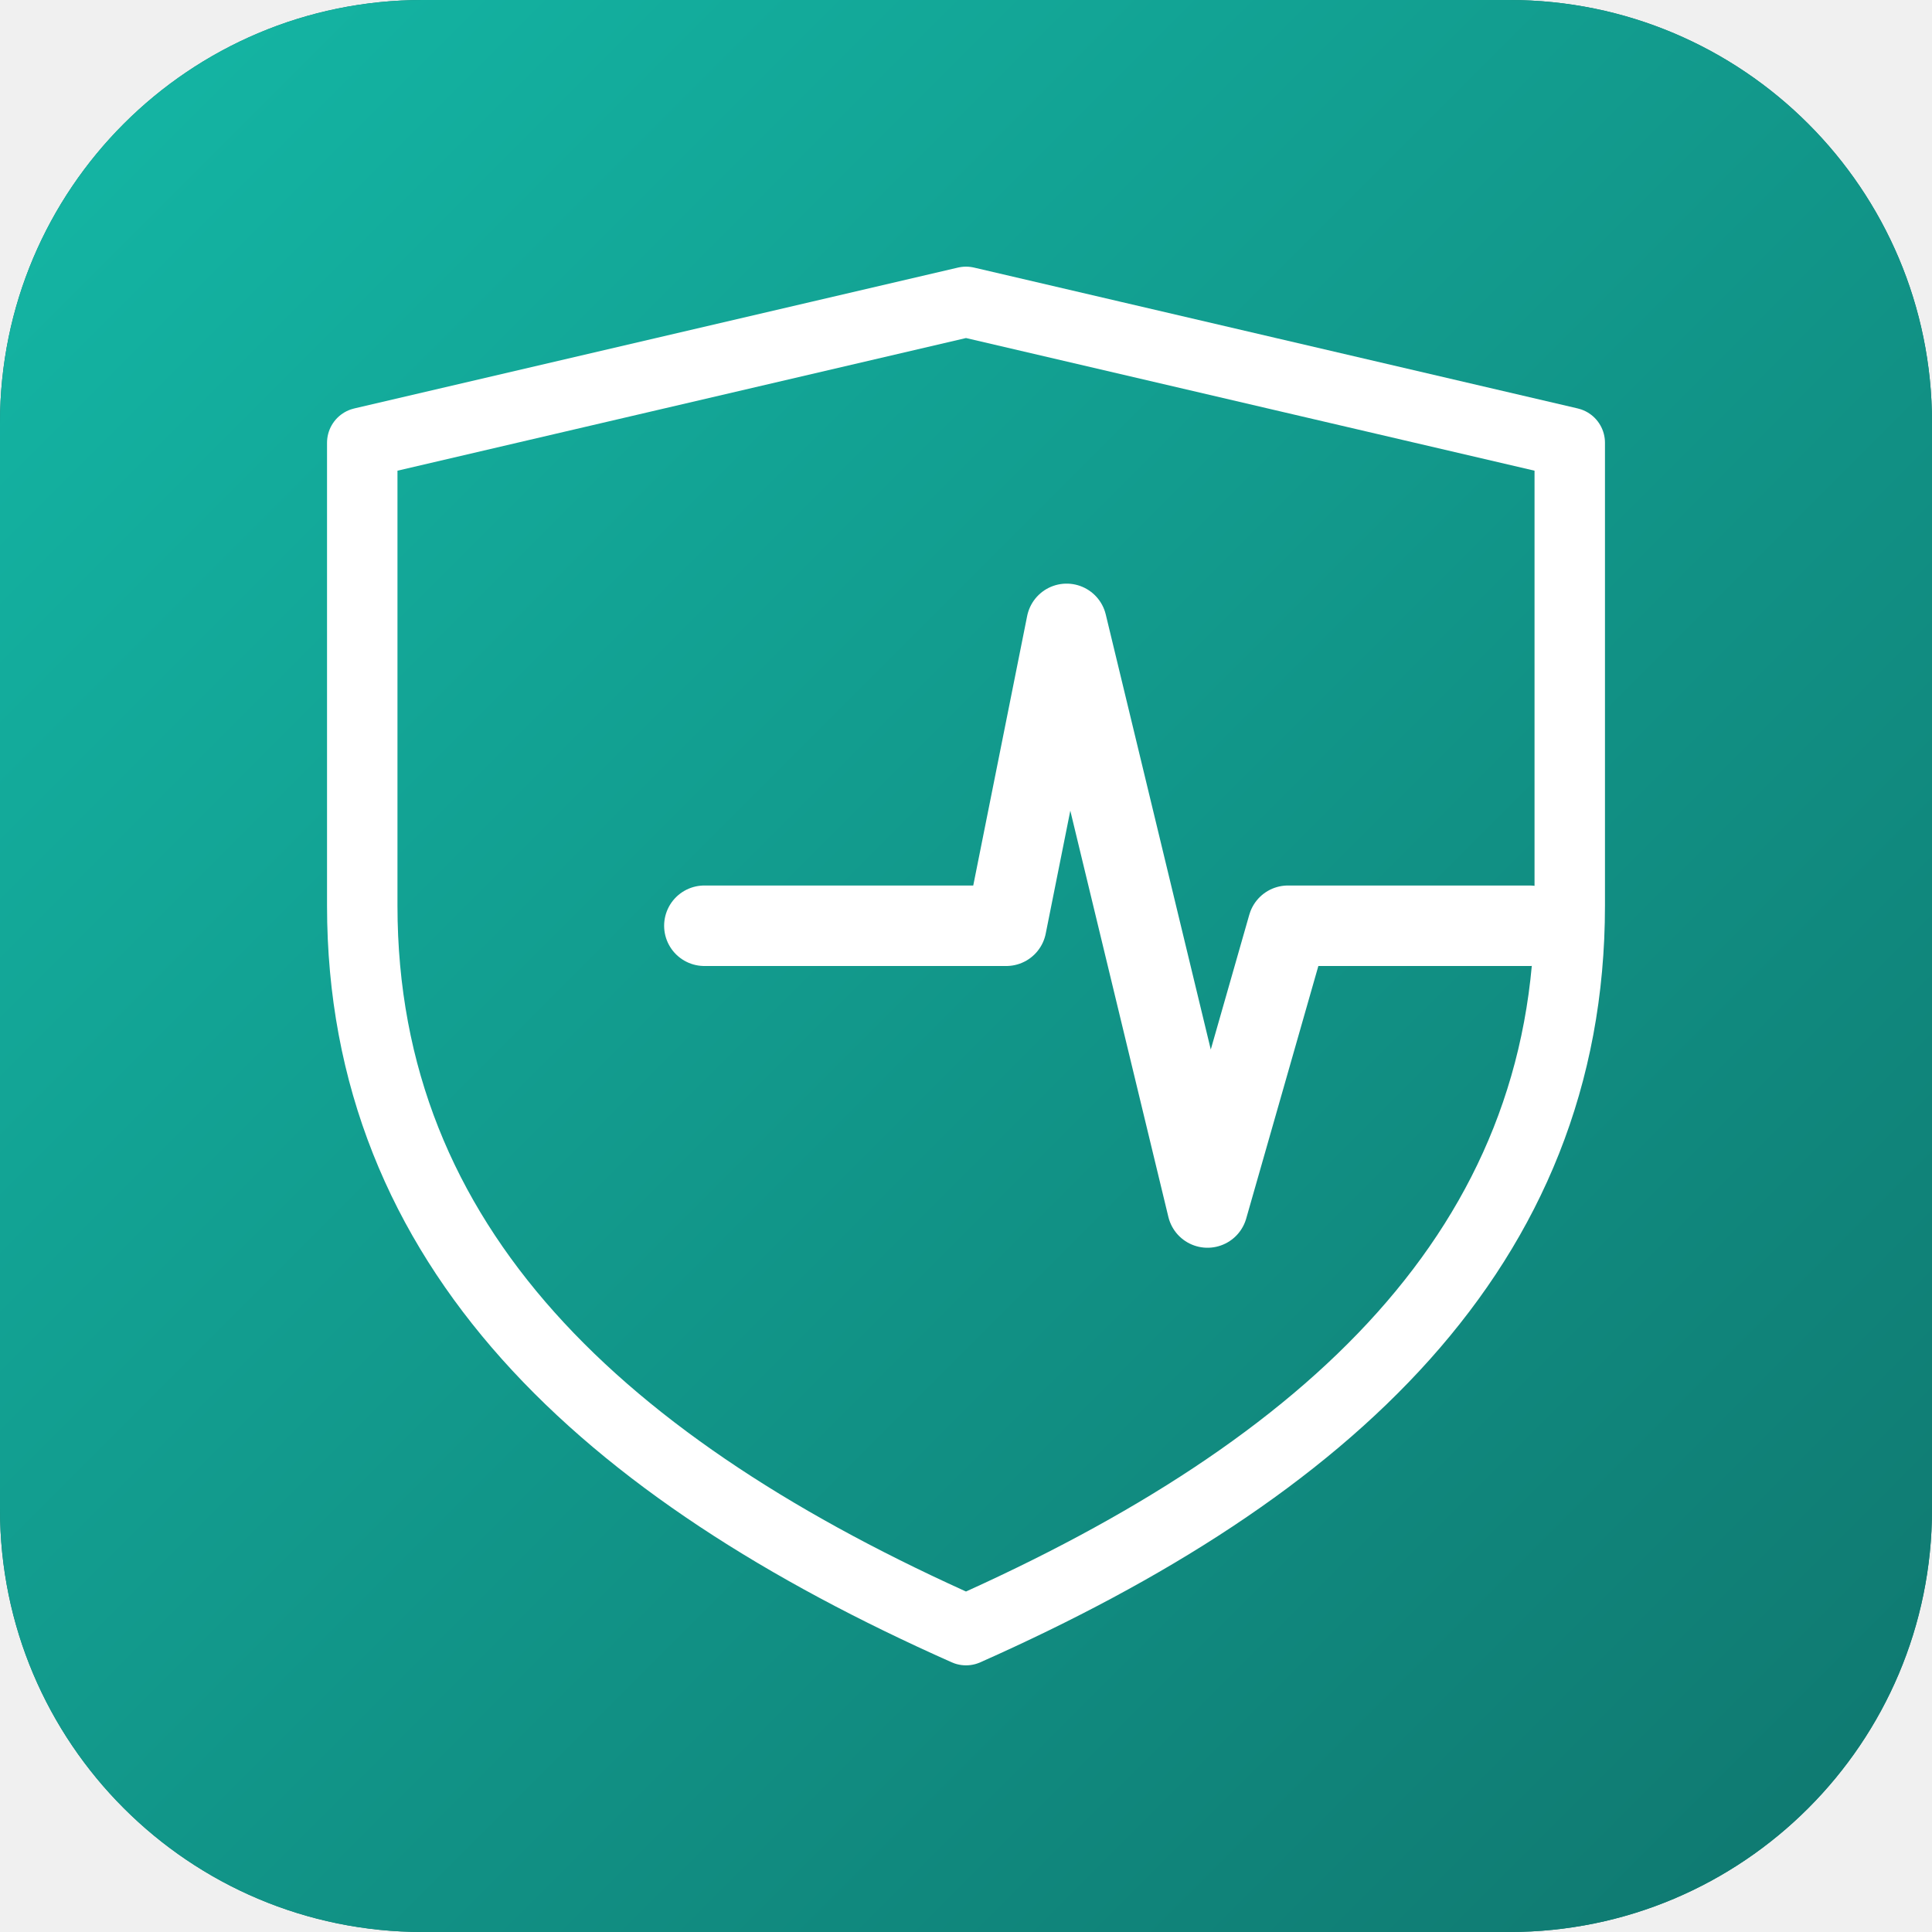
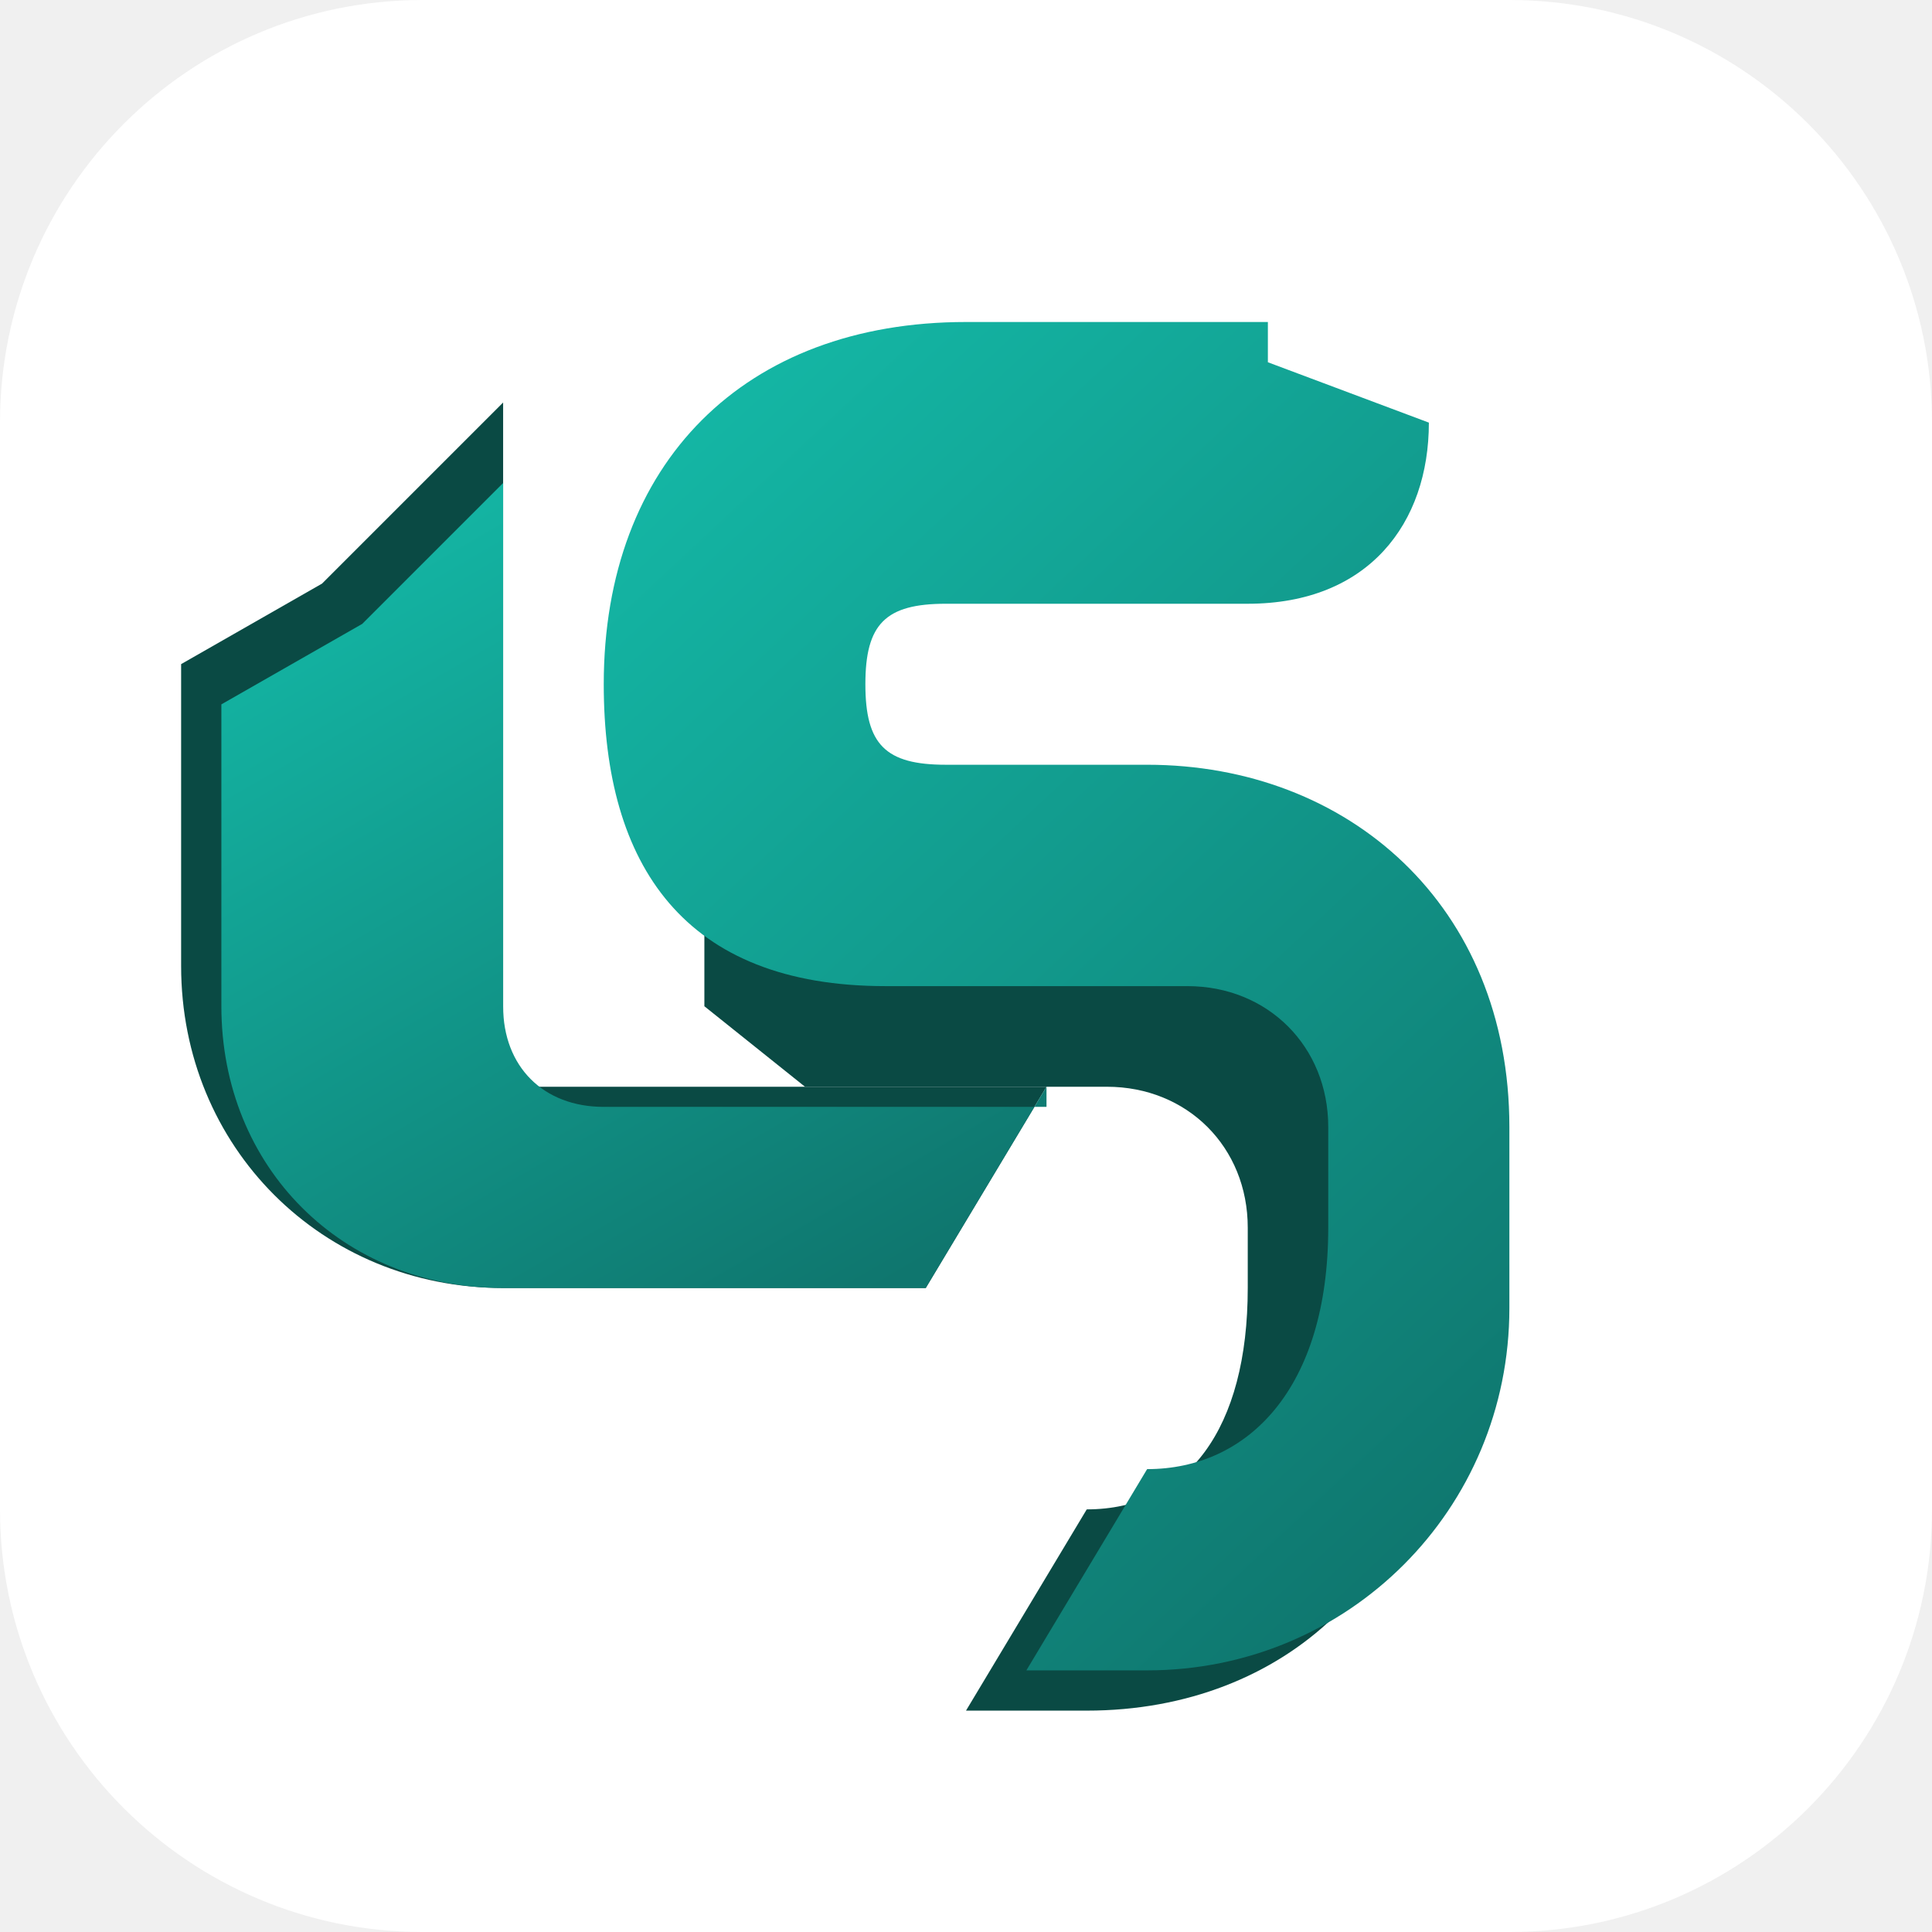
<svg xmlns="http://www.w3.org/2000/svg" width="192" height="192" viewBox="0 0 192 192">
-   <rect width="192" height="192" rx="42" fill="#0f766e" />
+   <rect width="192" height="192" rx="42" fill="white" />
  <defs>
-     <linearGradient id="g" x1="0" y1="0" x2="1" y2="1">
-       <stop offset="0" stop-color="#14b8a6" />
-       <stop offset="1" stop-color="#0f766e" />
+     <linearGradient id="lsGrad" x1="20%" y1="0%" x2="80%" y2="100%">
+       <stop offset="0%" stop-color="#14b8a6" />
+       <stop offset="100%" stop-color="#0f766e" />
+     </linearGradient>
+     <linearGradient id="lsShadow" x1="0%" y1="0%" x2="100%" y2="100%">
+       <stop offset="0%" stop-color="#0d5e56" />
+       <stop offset="100%" stop-color="#08413c" />
    </linearGradient>
  </defs>
-   <rect width="192" height="192" rx="42" fill="url(#g)" />
-   <path d="M96 30 156 44v46c0 34-24 56-60 72-36-16-60-38-60-72V44l60-14z" fill="none" stroke="#fff" stroke-width="7" stroke-linejoin="round" />
-   <path d="M70 92h30l6-30 14 58 8-28h24" fill="none" stroke="#fff" stroke-width="8" stroke-linecap="round" stroke-linejoin="round" />
+   <path d="M 32 58 L 50 40 L 50 108 L 104 108 L 92 128 L 50 128 C 32 128 18 114 18 96 L 18 66 Z" fill="#0a4a44" />
+   <path d="M 36 62 L 50 48 L 50 100 C 50 106 54 110 60 110 L 104 110 L 104 108 L 92 128 L 50 128 C 34 128 22 116 22 100 L 22 70 Z" fill="url(#lsGrad)" />
+   <path d="M 70 66 L 70 84 L 80 92 L 110 92 C 128 92 142 104 142 122 L 142 138 C 142 156 128 170 108 170 L 96 170 L 108 150 C 118 150 124 142 124 128 L 124 122 C 124 114 118 108 110 108 L 80 108 L 70 100 Z" fill="#0a4a44" />
+   <path d="M 76 28 L 142 28 L 142 42 C 142 52 136 60 124 60 L 94 60 C 88 60 86 62 86 68 C 86 74 88 76 94 76 L 114 76 C 134 76 150 90 150 112 L 150 130 C 150 150 134 166 114 166 L 102 166 L 114 146 C 124 146 132 138 132 122 L 132 112 C 132 104 126 98 118 98 L 88 98 C 68 98 60 86 60 68 C 60 46 74 32 96 32 L 126 32 L 126 36 L 142 42 L 142 28 L 76 28 Z" fill="url(#lsGrad)" />
</svg>
